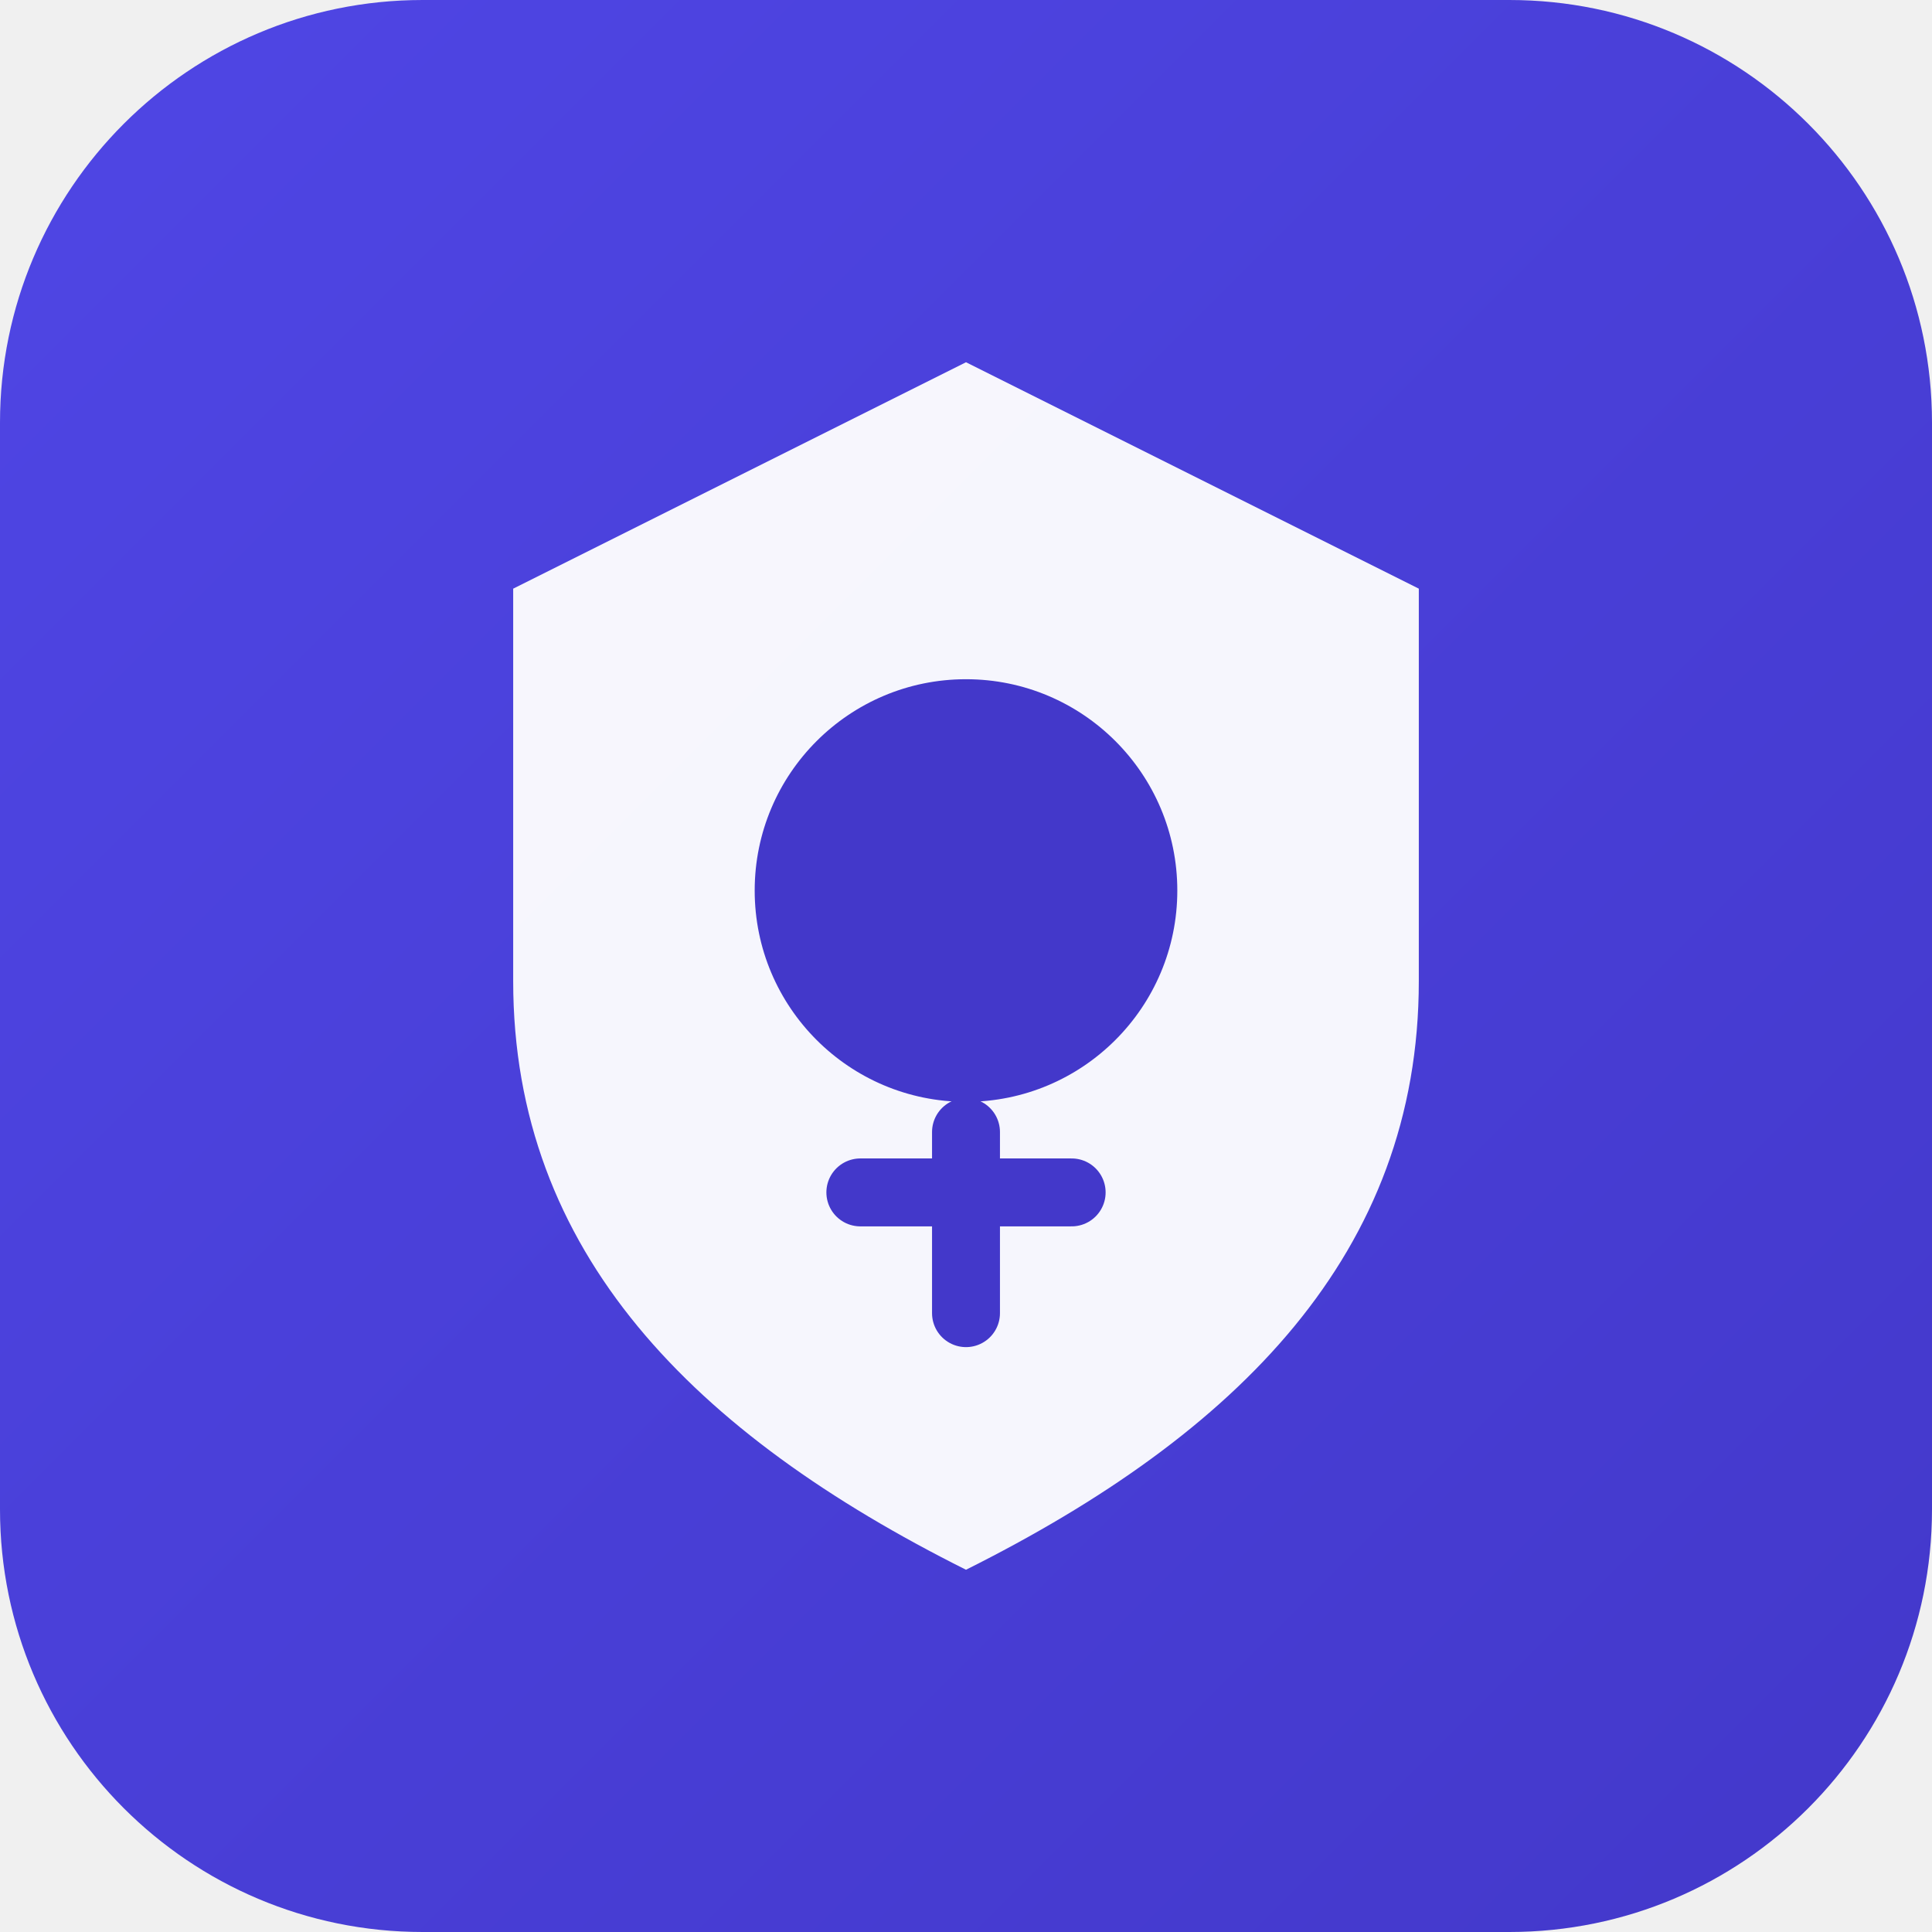
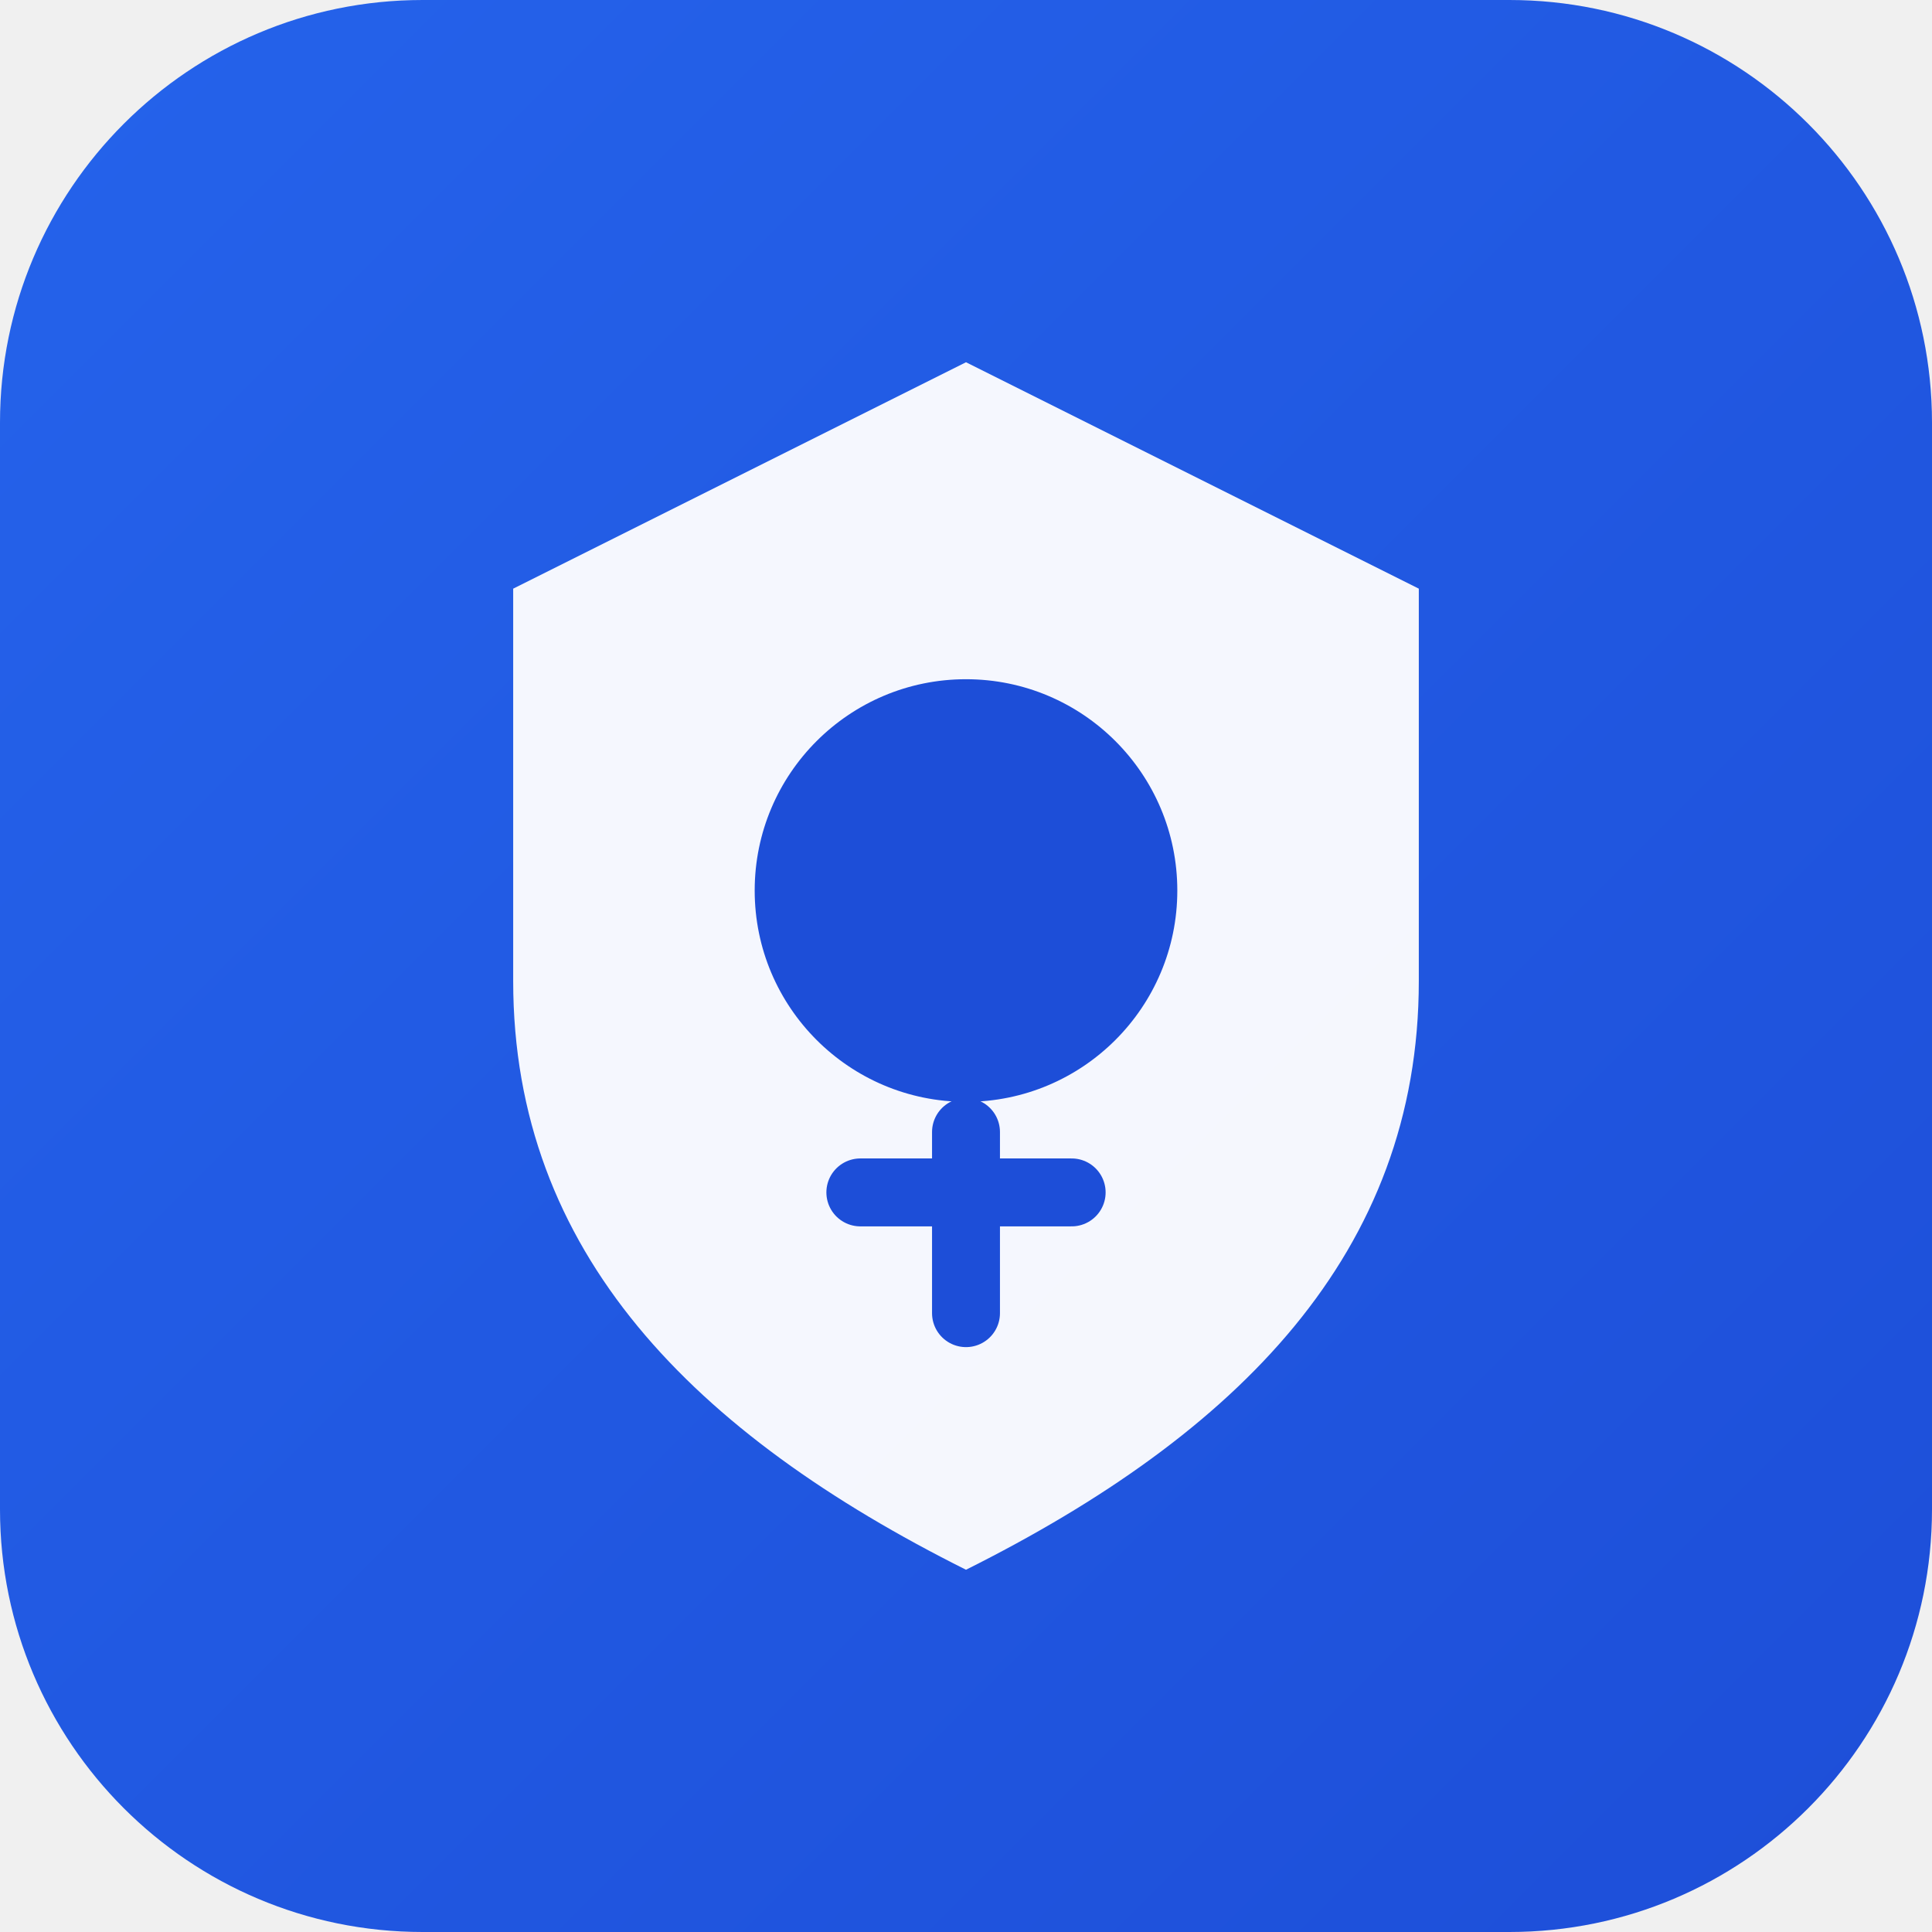
<svg xmlns="http://www.w3.org/2000/svg" viewBox="0 0 512 512">
  <defs>
    <linearGradient id="g" x1="0" y1="0" x2="1" y2="1">
-       <stop offset="0" stop-color="#4f46e5" />
-       <stop offset="1" stop-color="#4338ca" />
+       <stop offset="0" stop-color="#2563eb" />
+       <stop offset="1" stop-color="#1d4ed8" />
    </linearGradient>
  </defs>
  <rect width="512" height="512" rx="112" fill="url(#g)" />
  <path d="M256 96l120 60v104c0 72-48 120-120 156-72-36-120-84-120-156V156l120-60z" fill="#fff" opacity="0.95" />
-   <circle cx="256" cy="236" r="56" fill="#4338ca" />
-   <path d="M256 300v48M228 316h56" stroke="#4338ca" stroke-width="18" stroke-linecap="round" />
+   <circle cx="256" cy="236" r="56" fill="#1d4ed8" />
+   <path d="M256 300v48M228 316h56" stroke="#1d4ed8" stroke-width="18" stroke-linecap="round" />
</svg>
